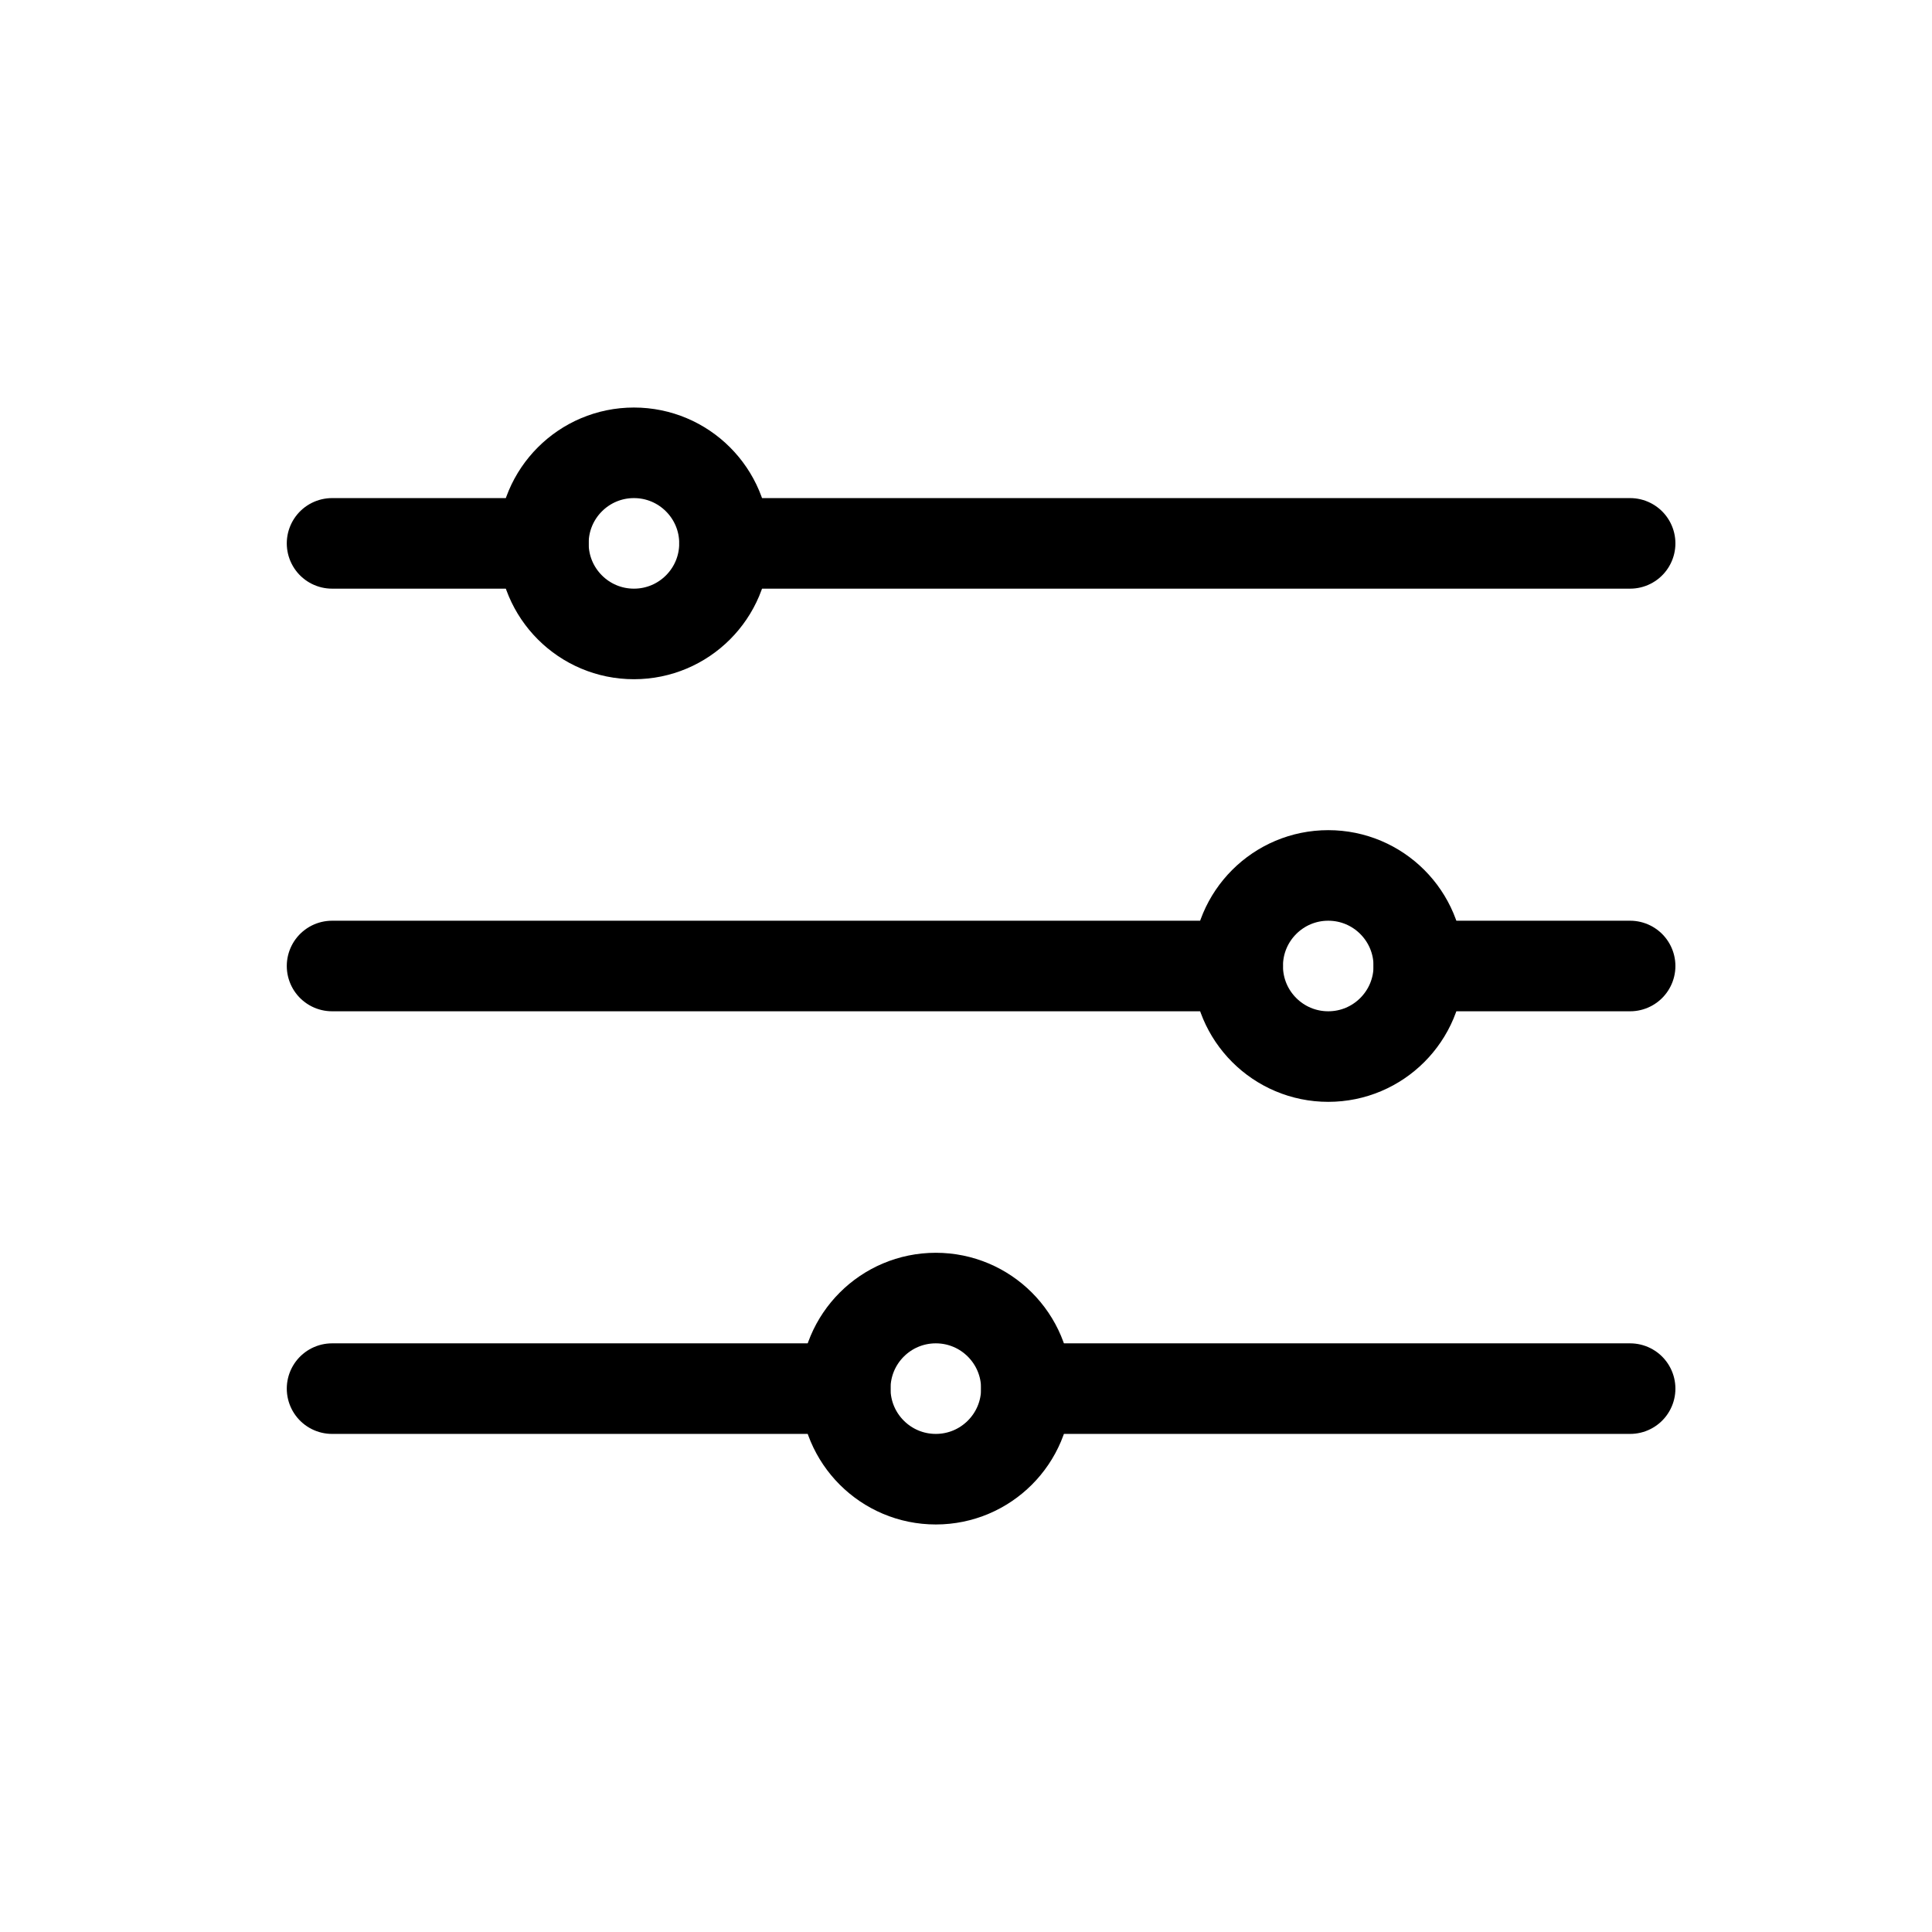
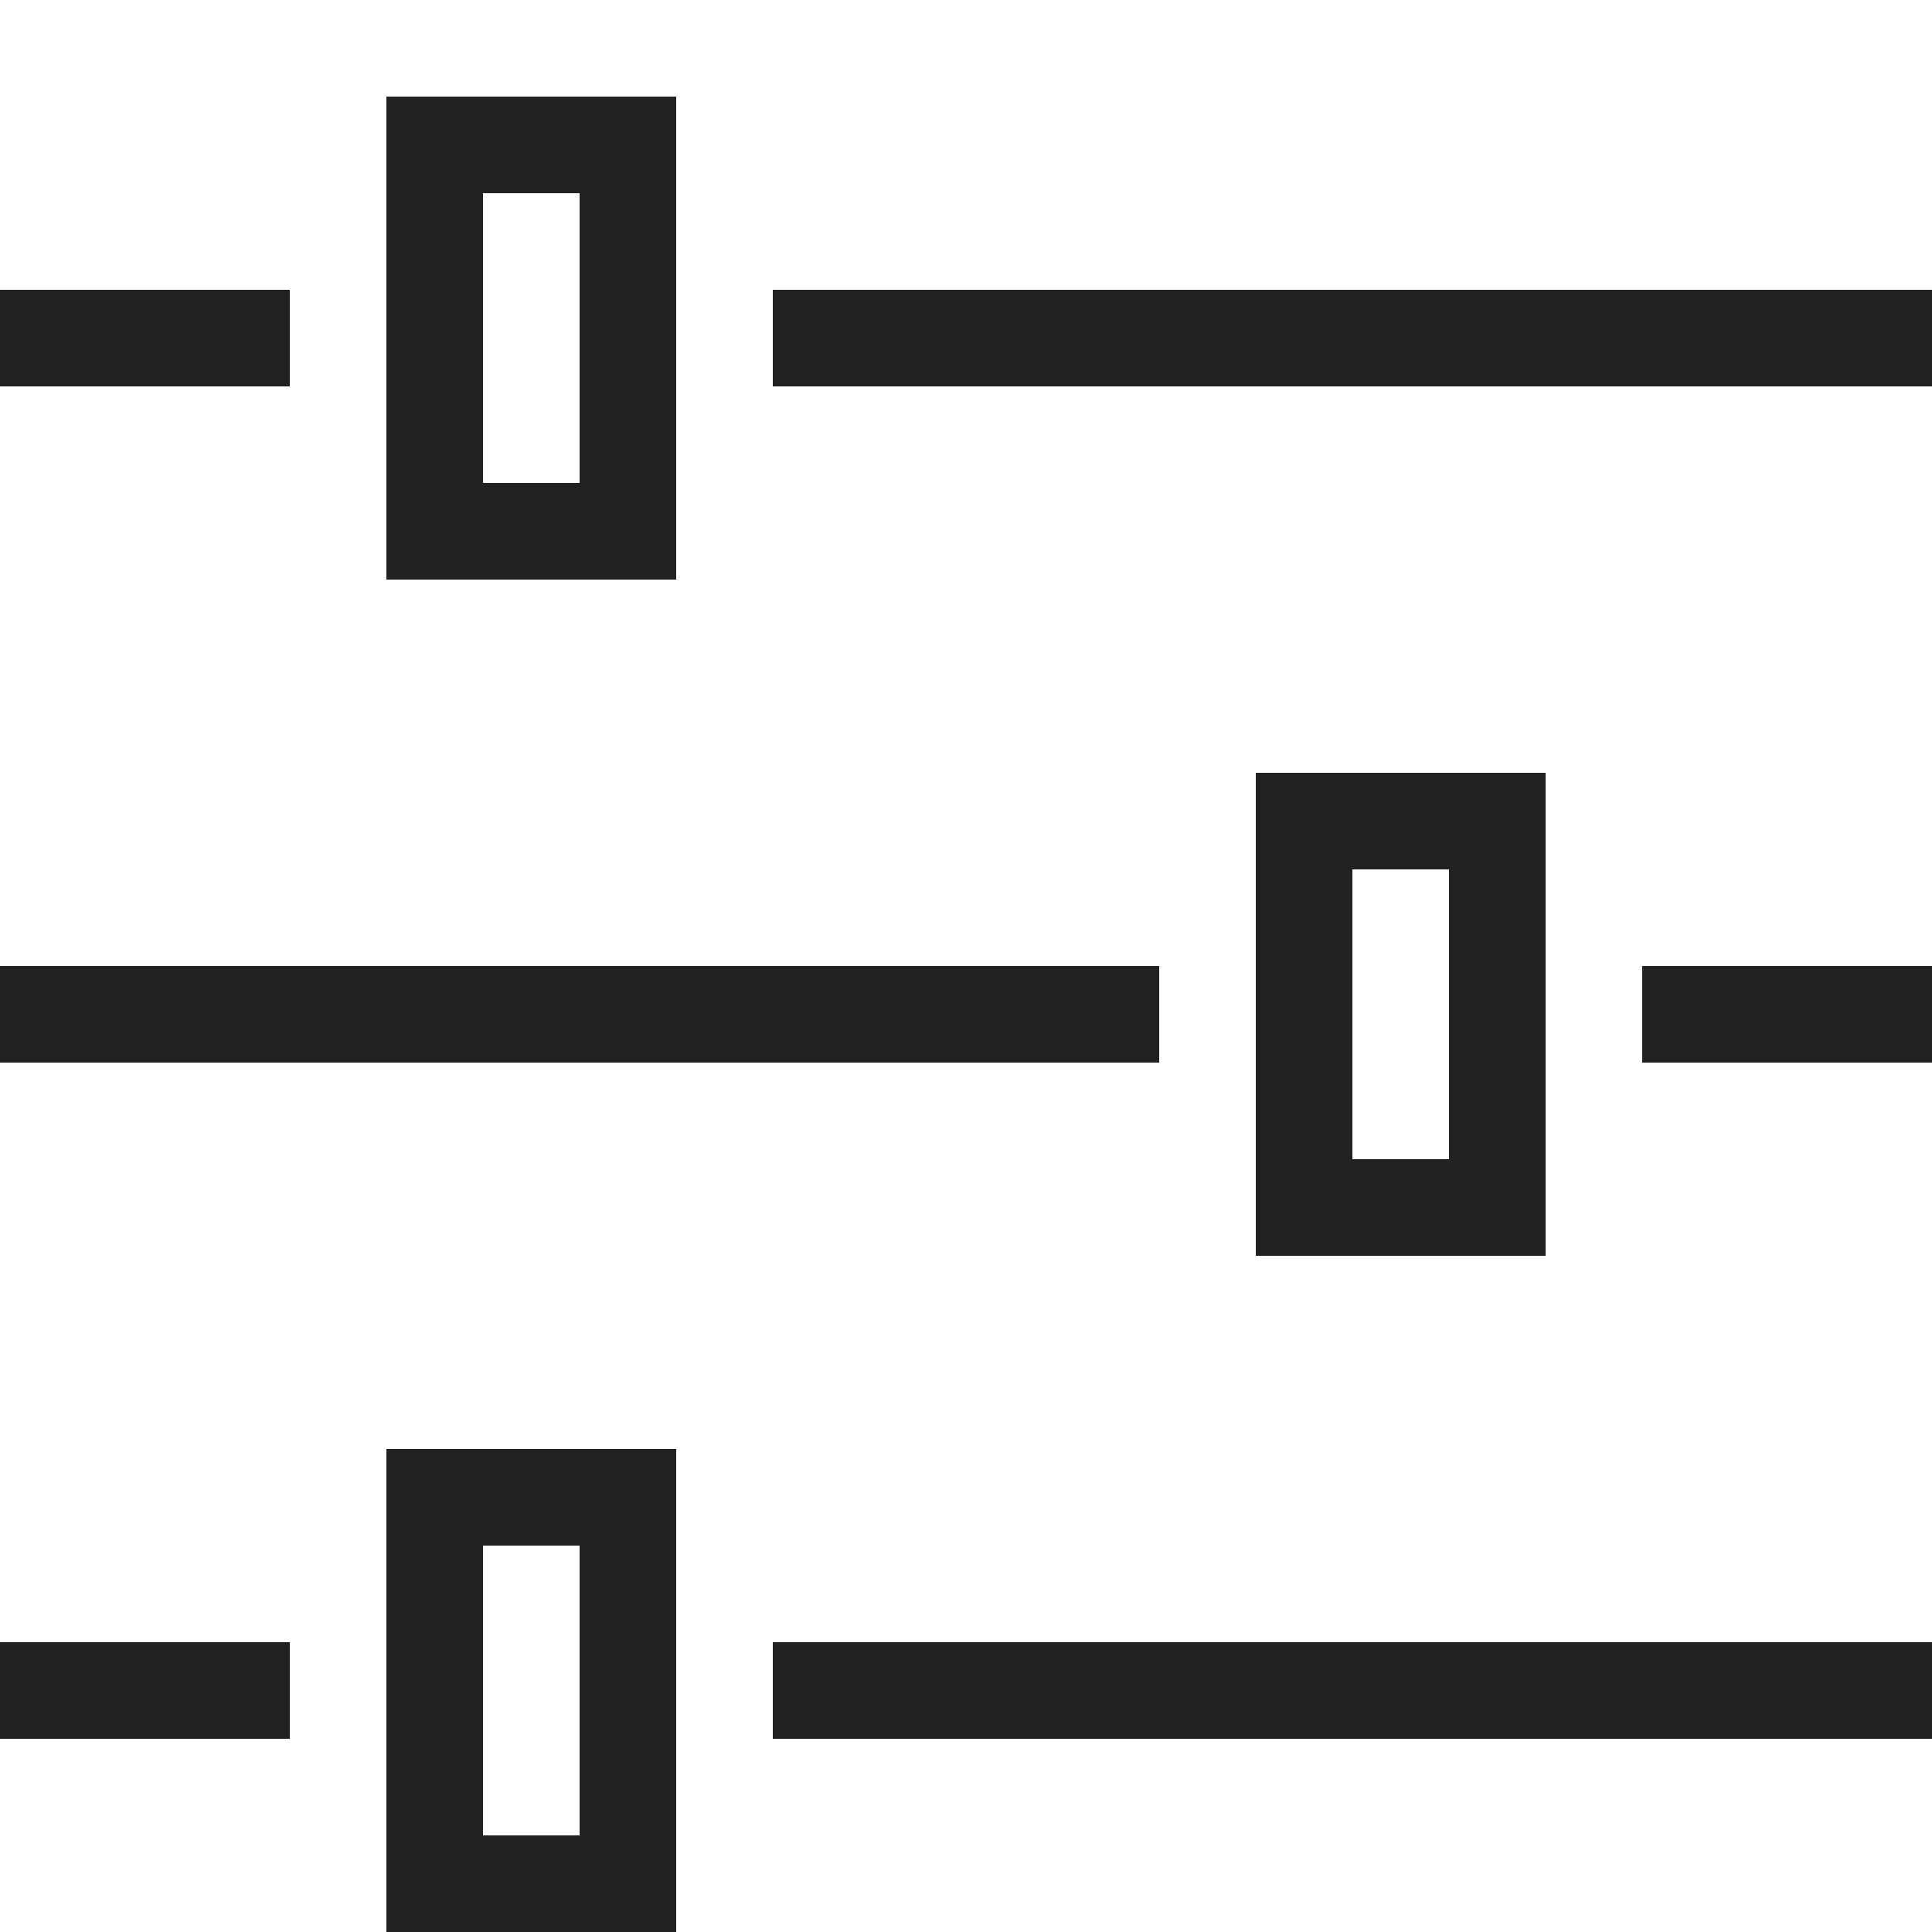
- <svg xmlns="http://www.w3.org/2000/svg" viewBox="0 0 64 64">
-   <defs>
-     <style>.cls-1,.cls-2{fill:none;}.cls-1{stroke:#000;stroke-linecap:round;stroke-linejoin:round;stroke-width:3px;}</style>
-   </defs>
-   <g id="Outline">
-     <circle class="cls-1" cx="21" cy="18" r="3" />
-     <circle class="cls-1" cx="44" cy="32" r="3" />
-     <circle class="cls-1" cx="31" cy="46" r="3" />
-     <line class="cls-1" x1="24" x2="54" y1="18" y2="18" />
-     <line class="cls-1" x1="11" x2="18" y1="18" y2="18" />
-     <line class="cls-1" x1="34" x2="54" y1="46" y2="46" />
-     <line class="cls-1" x1="11" x2="28" y1="46" y2="46" />
-     <line class="cls-1" x1="47" x2="54" y1="32" y2="32" />
-     <line class="cls-1" x1="11" x2="41" y1="32" y2="32" />
-     <rect class="cls-2" height="64" width="64" />
+ <svg xmlns="http://www.w3.org/2000/svg" height="20" version="1.1" viewBox="0 0 20 20" width="20">
+   <g id="layer1">
+     <path d="M 4 1 L 4 6 L 7 6 L 7 1 L 4 1 z M 5 2 L 6 2 L 6 5 L 5 5 L 5 2 z M 0 3 L 0 4 L 3 4 L 3 3 L 0 3 z M 8 3 L 8 4 L 20 4 L 20 3 L 8 3 z M 13 8 L 13 13 L 16 13 L 16 8 L 13 8 z M 14 9 L 15 9 L 15 12 L 14 12 L 14 9 z M 0 10 L 0 11 L 12 11 L 12 10 L 0 10 z M 17 10 L 17 11 L 20 11 L 20 10 L 17 10 z M 4 15 L 4 20 L 7 20 L 7 15 L 4 15 z M 5 16 L 6 16 L 6 19 L 5 19 L 5 16 z M 0 17 L 0 18 L 3 18 L 3 17 L 0 17 z M 8 17 L 8 18 L 20 18 L 20 17 L 8 17 z " style="fill:#222222; fill-opacity:1; stroke:none; stroke-width:0px;" />
  </g>
</svg>
